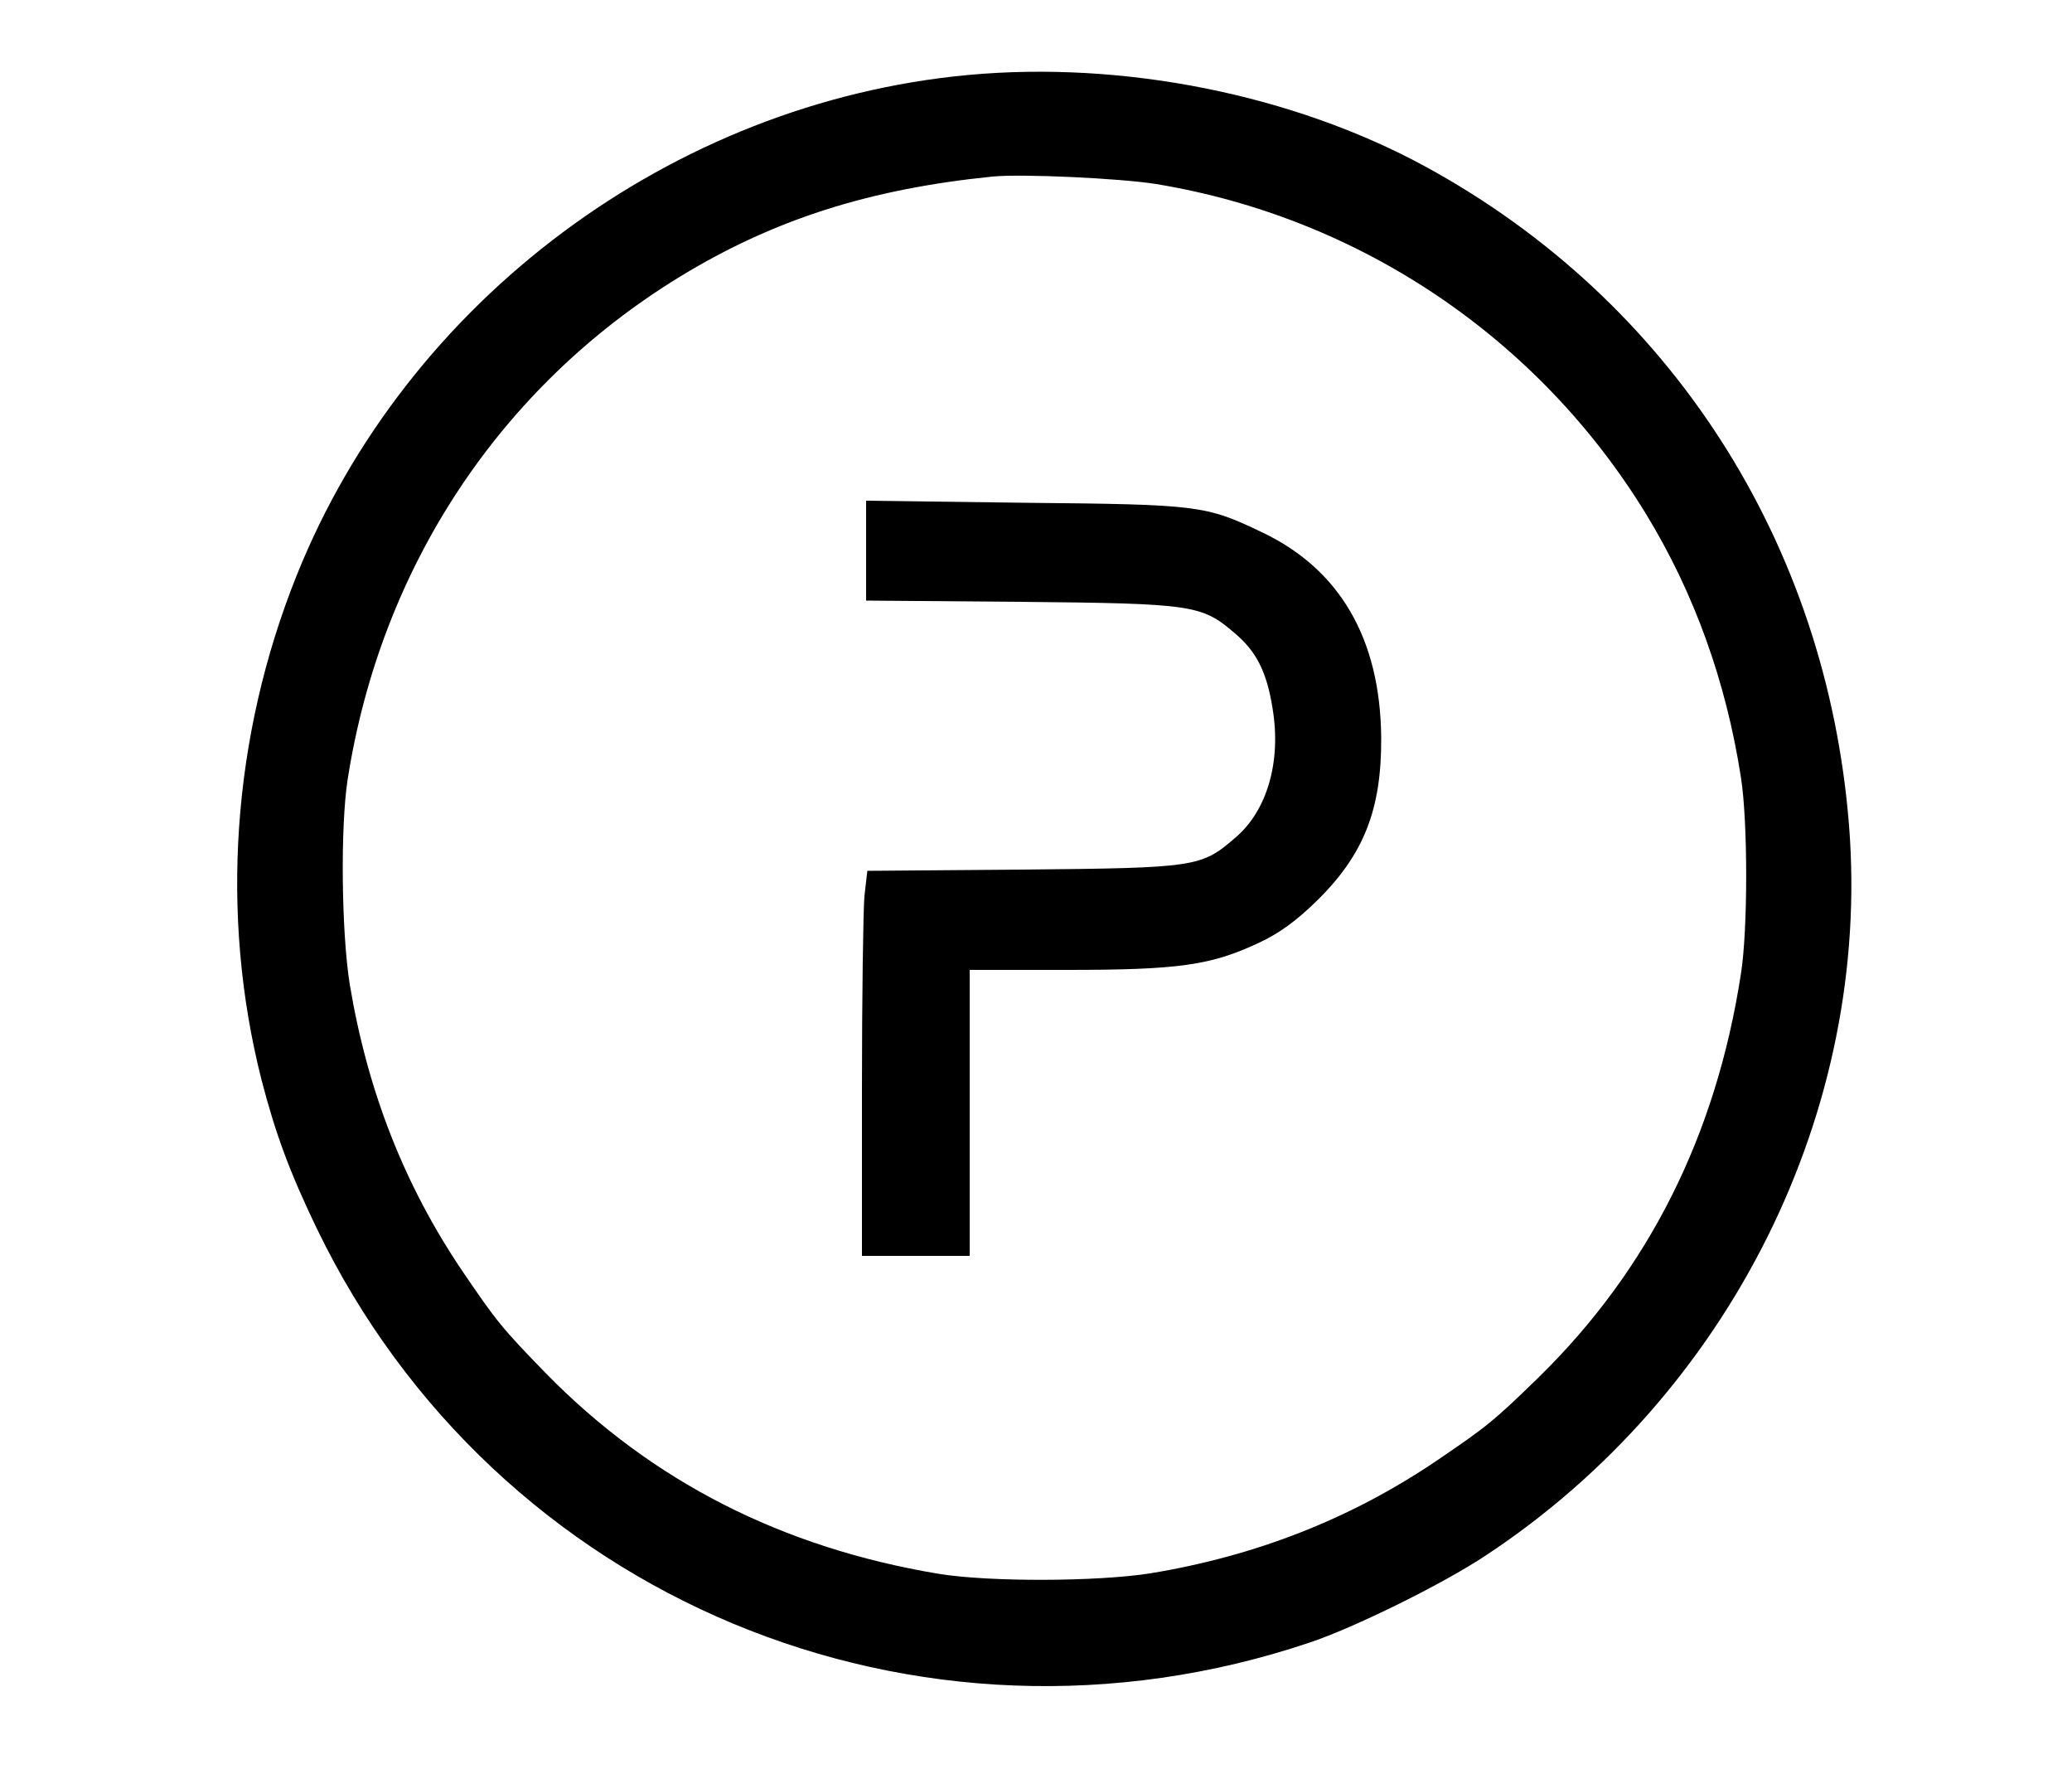
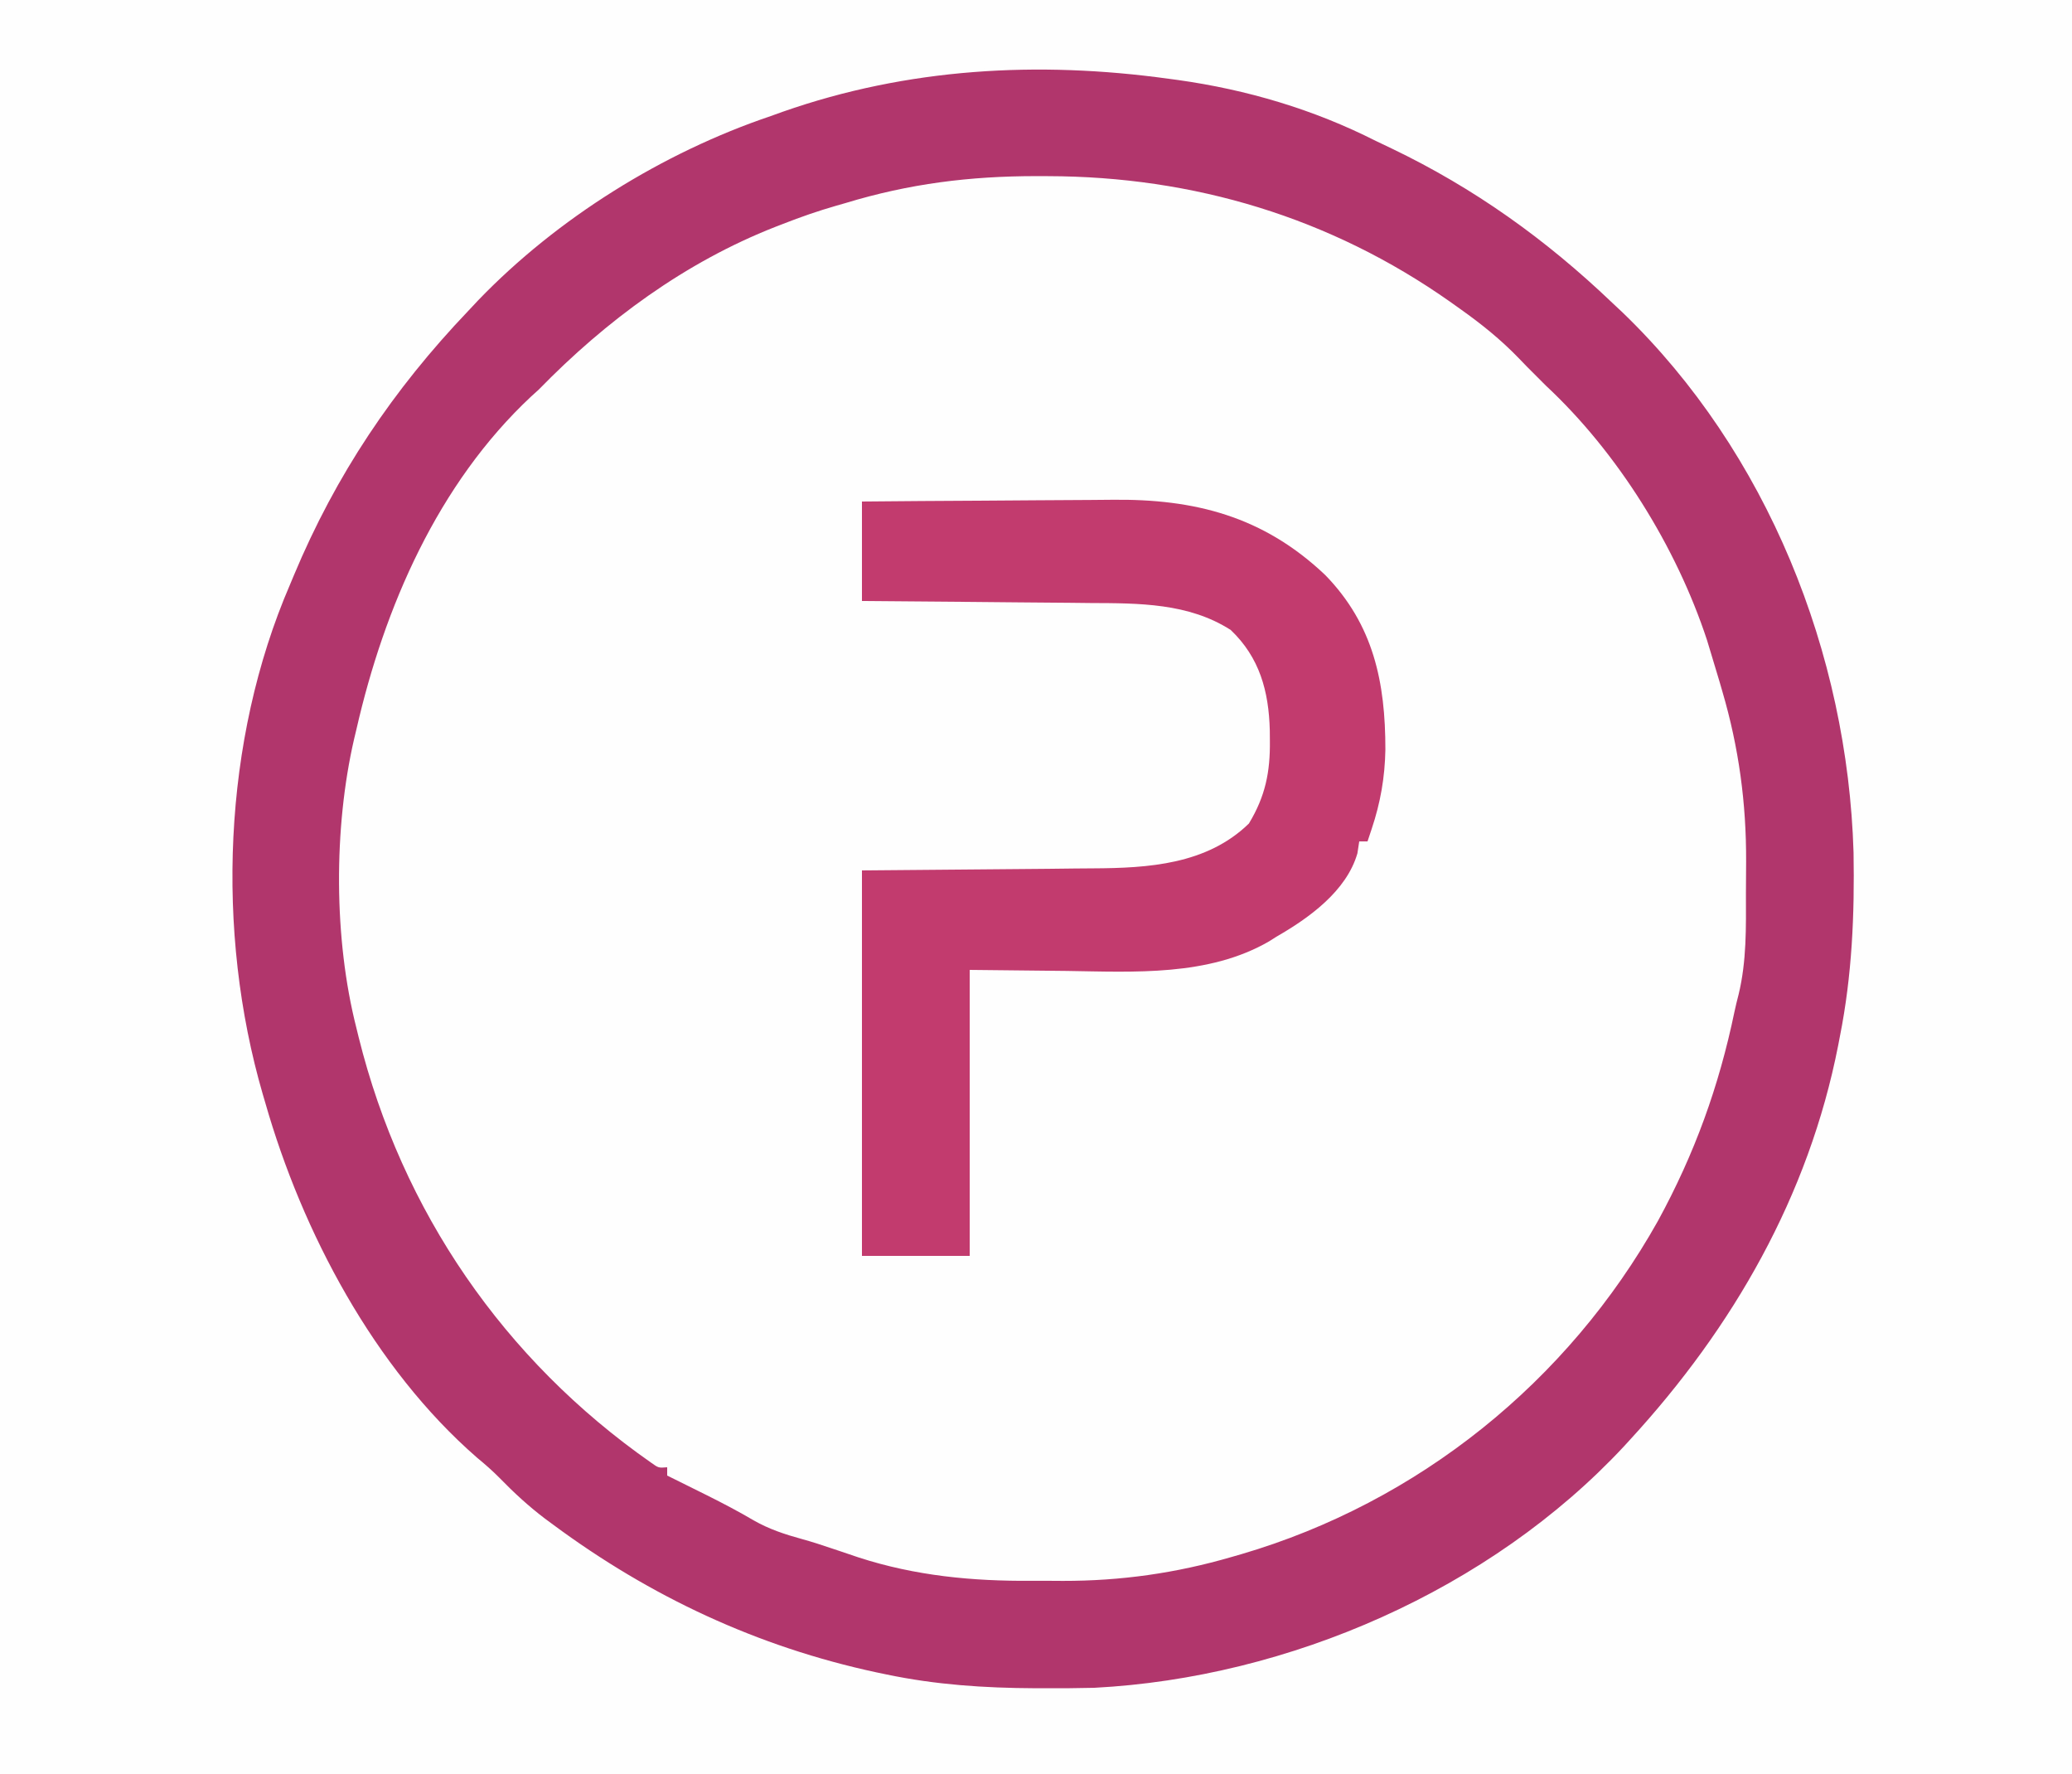
- <svg xmlns="http://www.w3.org/2000/svg" version="1.0" width="500pt" height="428pt" viewBox="0 0 500 428" preserveAspectRatio="xMidYMid meet">
-   <g transform="translate(0,428) scale(0.1,-0.1)" fill="#000000" stroke="none">
-     <path d="M2335 4099 c-714 -67 -1353 -544 -1619 -1207 -156 -389 -186 -819 -85 -1217 34 -131 68 -223 134 -360 431 -891 1449 -1316 2395 -998 108 36 321 141 425 210 590 389 931 1074 877 1761 -54 682 -430 1267 -1022 1590 -320 174 -729 256 -1105 221z m455 -263 c491 -81 922 -371 1182 -796 116 -190 193 -403 229 -635 17 -106 17 -369 0 -475 -60 -389 -222 -712 -487 -972 -110 -107 -125 -119 -247 -202 -207 -140 -436 -230 -692 -272 -128 -20 -388 -21 -510 -1 -378 63 -692 223 -947 483 -107 110 -119 125 -202 247 -140 207 -229 434 -272 692 -20 125 -23 380 -5 495 80 512 368 947 801 1212 226 138 457 212 755 242 70 7 307 -4 395 -18z" />
-     <path d="M2090 2952 l0 -121 373 -3 c416 -4 437 -7 517 -76 52 -44 77 -93 91 -182 21 -127 -13 -246 -90 -311 -82 -71 -93 -73 -512 -77 l-376 -3 -7 -61 c-3 -34 -6 -243 -6 -464 l0 -404 130 0 130 0 0 345 0 345 235 0 c269 0 347 11 462 65 50 23 92 54 141 102 113 111 156 220 155 393 -2 239 -100 407 -288 496 -136 65 -152 67 -572 71 l-383 5 0 -120z" />
-   </g>
+ <svg xmlns="http://www.w3.org/2000/svg" version="1.1" width="500" height="428">
+   <path d="M0 0 C165 0 330 0 500 0 C500 141.24 500 282.48 500 428 C335 428 170 428 0 428 C0 286.76 0 145.52 0 0 Z " fill="#FEFEFE" transform="translate(0,0)" />
+   <path d="M0 0 C165 0 330 0 500 0 C500 141.24 500 282.48 500 428 C335 428 170 428 0 428 C0 286.76 0 145.52 0 0 Z M106.72 81.084 C93.592 95.704 83.279 112.463 74.882 130.16 C74.073 131.849 73.229 133.521 72.383 135.191 C51.404 177.748 52.386 230.813 67 275 C67.344 276.054 67.344 276.054 67.694 277.128 C78.241 308.852 98.787 339.974 125 361 C126.502 362.241 126.502 362.241 128.035 363.508 C136.564 370.463 145.505 376.447 155 382 C155.604 382.357 156.208 382.714 156.83 383.082 C177.902 395.393 201.924 402.582 226 406 C226.644 406.095 227.289 406.19 227.953 406.288 C257.152 410.092 287.205 406.193 315 397 C315.702 396.771 316.405 396.542 317.128 396.306 C348.852 385.759 379.974 365.213 401 339 C401.828 337.998 402.655 336.997 403.508 335.965 C416.115 320.505 427.215 302.826 434 284 C434.46 282.806 434.92 281.613 435.395 280.383 C453.083 233.59 451.537 179.215 431.157 133.512 C421.838 113.275 410.1 95.379 395 79 C394.2 78.132 394.2 78.132 393.384 77.247 C376.476 59.145 356.144 45.465 333.84 34.882 C332.151 34.073 330.479 33.229 328.809 32.383 C254.229 -4.383 161.356 22.746 106.72 81.084 Z " fill="#FEFEFE" transform="translate(0,0)" />
+   <path d="M0 0 C0.719 0.097 1.438 0.193 2.179 0.292 C18.867 2.623 34.96 7.379 50 15 C51.261 15.604 52.522 16.205 53.785 16.805 C73.738 26.372 91.029 38.755 107 54 C107.853 54.801 108.707 55.601 109.586 56.426 C144.497 90.071 163.858 138.663 165.285 186.68 C165.541 201.655 164.927 216.28 162 231 C161.861 231.728 161.722 232.455 161.578 233.205 C154.459 269.5 136.251 301.221 111.438 328.25 C110.919 328.817 110.401 329.383 109.868 329.967 C77.64 364.556 29.009 385.772 -17.949 388.205 C-22.01 388.302 -26.063 388.334 -30.125 388.312 C-30.842 388.311 -31.558 388.309 -32.297 388.307 C-44.394 388.255 -56.138 387.481 -68 385 C-68.827 384.828 -69.654 384.657 -70.506 384.48 C-99.161 378.327 -125.074 366.219 -148.562 348.812 C-149.205 348.338 -149.848 347.863 -150.51 347.374 C-154.473 344.37 -157.992 341.12 -161.462 337.56 C-163.179 335.819 -164.989 334.243 -166.875 332.688 C-191.71 311.088 -209.069 278.25 -218 247 C-218.287 246.026 -218.287 246.026 -218.58 245.033 C-229.999 205.773 -228.281 159.647 -212 122 C-211.701 121.284 -211.403 120.569 -211.095 119.832 C-200.931 95.526 -187.12 74.995 -169 56 C-168.201 55.148 -167.402 54.296 -166.578 53.418 C-147.475 33.597 -122.023 17.791 -96 9 C-95.046 8.657 -94.092 8.314 -93.109 7.961 C-62.964 -2.598 -31.522 -4.35 0 0 Z M-78 30 C-78.762 30.218 -79.524 30.437 -80.309 30.662 C-84.629 31.905 -88.815 33.361 -93 35 C-93.628 35.243 -94.257 35.486 -94.904 35.736 C-116.673 44.277 -135.732 58.315 -152 75 C-152.911 75.826 -152.911 75.826 -153.84 76.668 C-176.326 97.69 -189.264 127.493 -196 157 C-196.178 157.743 -196.356 158.485 -196.539 159.25 C-201.521 180.796 -201.463 207.567 -196 229 C-195.818 229.744 -195.636 230.489 -195.448 231.256 C-185.023 273.234 -160.369 309.086 -124.926 333.855 C-123.087 335.17 -123.087 335.17 -121 335 C-121 335.66 -121 336.32 -121 337 C-119.949 337.519 -118.899 338.039 -117.816 338.574 C-116.398 339.278 -114.98 339.983 -113.562 340.688 C-112.827 341.053 -112.091 341.418 -111.333 341.794 C-107.526 343.695 -103.793 345.65 -100.125 347.812 C-96.374 349.945 -92.62 351.18 -88.469 352.32 C-86.112 352.969 -83.813 353.71 -81.5 354.5 C-80.757 354.748 -80.015 354.995 -79.25 355.25 C-77.769 355.744 -76.289 356.244 -74.812 356.75 C-61.106 361.195 -47.314 362.501 -32.989 362.391 C-30.501 362.375 -28.015 362.391 -25.527 362.41 C-11.55 362.429 1.807 360.548 15.25 356.625 C16.37 356.304 16.37 356.304 17.513 355.976 C60.281 343.437 96.368 314.332 118.082 275.566 C126.946 259.326 132.801 243.137 136.558 225.054 C136.854 223.678 137.182 222.309 137.542 220.948 C139.499 212.891 139.337 204.757 139.316 196.517 C139.313 193.967 139.336 191.419 139.361 188.869 C139.416 174.769 137.607 161.372 133.625 147.812 C133.409 147.066 133.194 146.32 132.971 145.551 C132.329 143.362 131.668 141.18 131 139 C130.643 137.819 130.286 136.638 129.918 135.422 C122.52 112.94 108.359 90.148 91 74 C86 69 86 69 84.53 67.453 C80.144 62.907 75.461 59.148 70.312 55.5 C69.115 54.649 69.115 54.649 67.894 53.78 C39.026 33.453 6.01 23.564 -29.125 23.5 C-30.048 23.497 -30.972 23.494 -31.923 23.491 C-47.986 23.494 -62.564 25.305 -78 30 Z " fill="#B1366C" transform="translate(282,19)" />
+   <path d="M0 0 C9.633 -0.091 19.265 -0.164 28.899 -0.207 C33.373 -0.228 37.848 -0.256 42.322 -0.302 C46.654 -0.346 50.985 -0.369 55.316 -0.38 C56.955 -0.387 58.594 -0.401 60.233 -0.423 C80.274 -0.679 96.842 3.547 111.812 17.75 C123.467 29.737 126.319 43.618 126.311 59.873 C126.188 66.549 125.127 72.653 123 79 C122.505 80.485 122.505 80.485 122 82 C121.34 82 120.68 82 120 82 C119.856 82.949 119.711 83.897 119.562 84.875 C116.935 93.997 107.866 100.489 100 105 C99.424 105.366 98.848 105.732 98.254 106.109 C83.62 114.584 65.673 113.496 49.438 113.25 C41.703 113.168 33.969 113.085 26 113 C26 135.77 26 158.54 26 182 C17.42 182 8.84 182 0 182 C0 151.31 0 120.62 0 89 C34.25 88.688 34.25 88.688 44.993 88.612 C48.221 88.575 48.221 88.575 51.449 88.535 C52.866 88.519 54.284 88.509 55.702 88.503 C69.129 88.442 83.23 87.566 93.375 77.688 C97.353 71.109 98.533 65.245 98.438 57.688 C98.427 56.439 98.427 56.439 98.417 55.165 C98.172 45.76 95.951 37.62 89 31 C78.838 24.467 66.817 24.535 55.176 24.488 C53.577 24.471 51.979 24.453 50.38 24.434 C46.21 24.387 42.039 24.357 37.868 24.33 C33.598 24.3 29.327 24.254 25.057 24.209 C16.705 24.123 8.352 24.057 0 24 C0 16.08 0 8.16 0 0 Z " fill="#C23B6E" transform="translate(208,121)" />
</svg>
